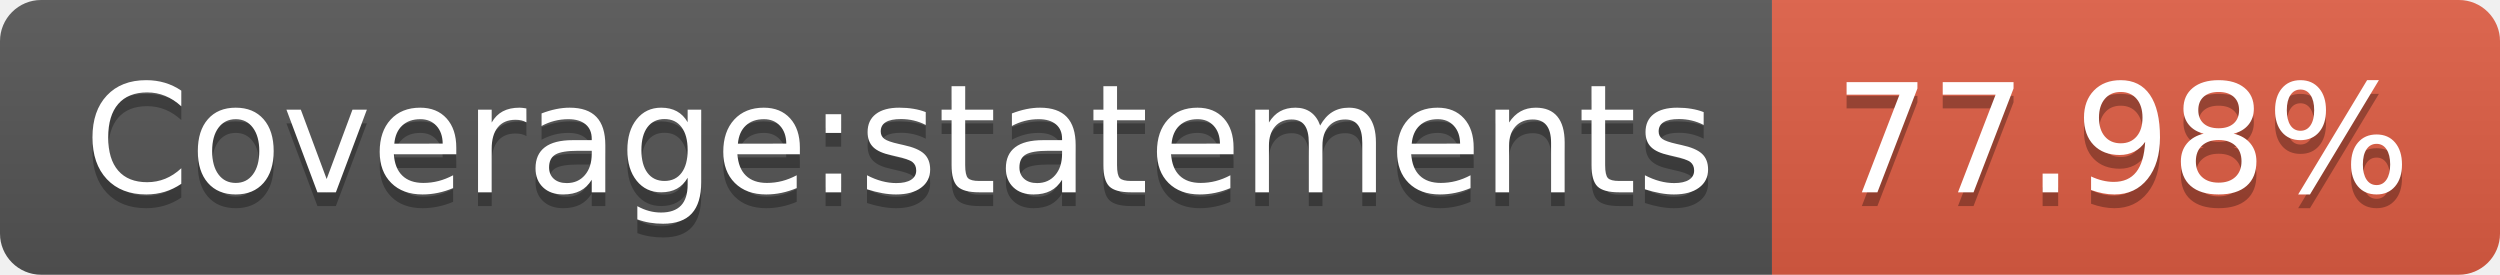
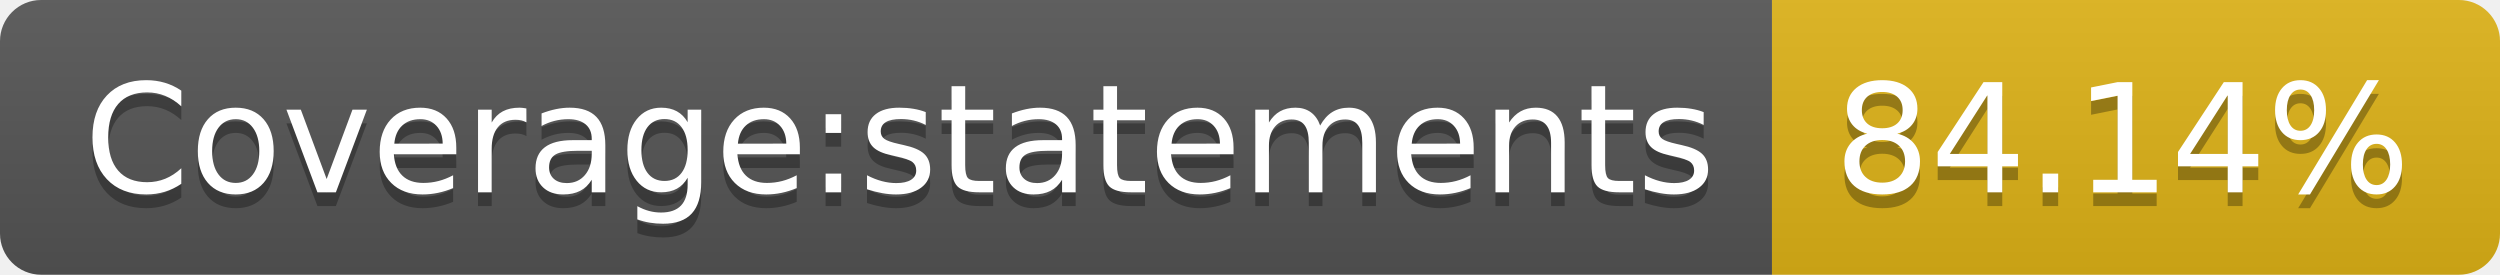
<svg xmlns="http://www.w3.org/2000/svg" width="182" height="20">
  <linearGradient id="b" x2="0" y2="100%">
    <stop offset="0" stop-color="#bbb" stop-opacity=".1" />
    <stop offset="1" stop-opacity=".1" />
  </linearGradient>
  <clipPath id="a">
    <rect width="182" height="20" rx="3" fill="#fff" />
  </clipPath>
  <g clip-path="url(#a)">
    <path fill="#555" d="M0 0h129v20H0z" />
-     <path fill="#e05d44" d="M129 0h53v20H129z" />
+     <path fill="#dfb317" d="M129 0h53v20H129z" />
    <path fill="url(#b)" d="M0 0h182v20H0z" />
  </g>
  <g fill="#fff" text-anchor="middle" font-family="DejaVu Sans,Verdana,Geneva,sans-serif" font-size="110">
    <text x="655" y="150" fill="#010101" fill-opacity=".3" transform="scale(.1)" textLength="1190">Coverage:statements</text>
    <text x="655" y="140" transform="scale(.1)" textLength="1190">Coverage:statements</text>
-     <text x="1545" y="150" fill="#010101" fill-opacity=".3" transform="scale(.1)" textLength="430">77.98%</text>
-     <text x="1545" y="140" transform="scale(.1)" textLength="430">77.98%</text>
+     <text x="1545" y="150" fill="#010101" fill-opacity=".3" transform="scale(.1)" textLength="430">84.14%</text>
+     <text x="1545" y="140" transform="scale(.1)" textLength="430">84.14%</text>
  </g>
</svg>
